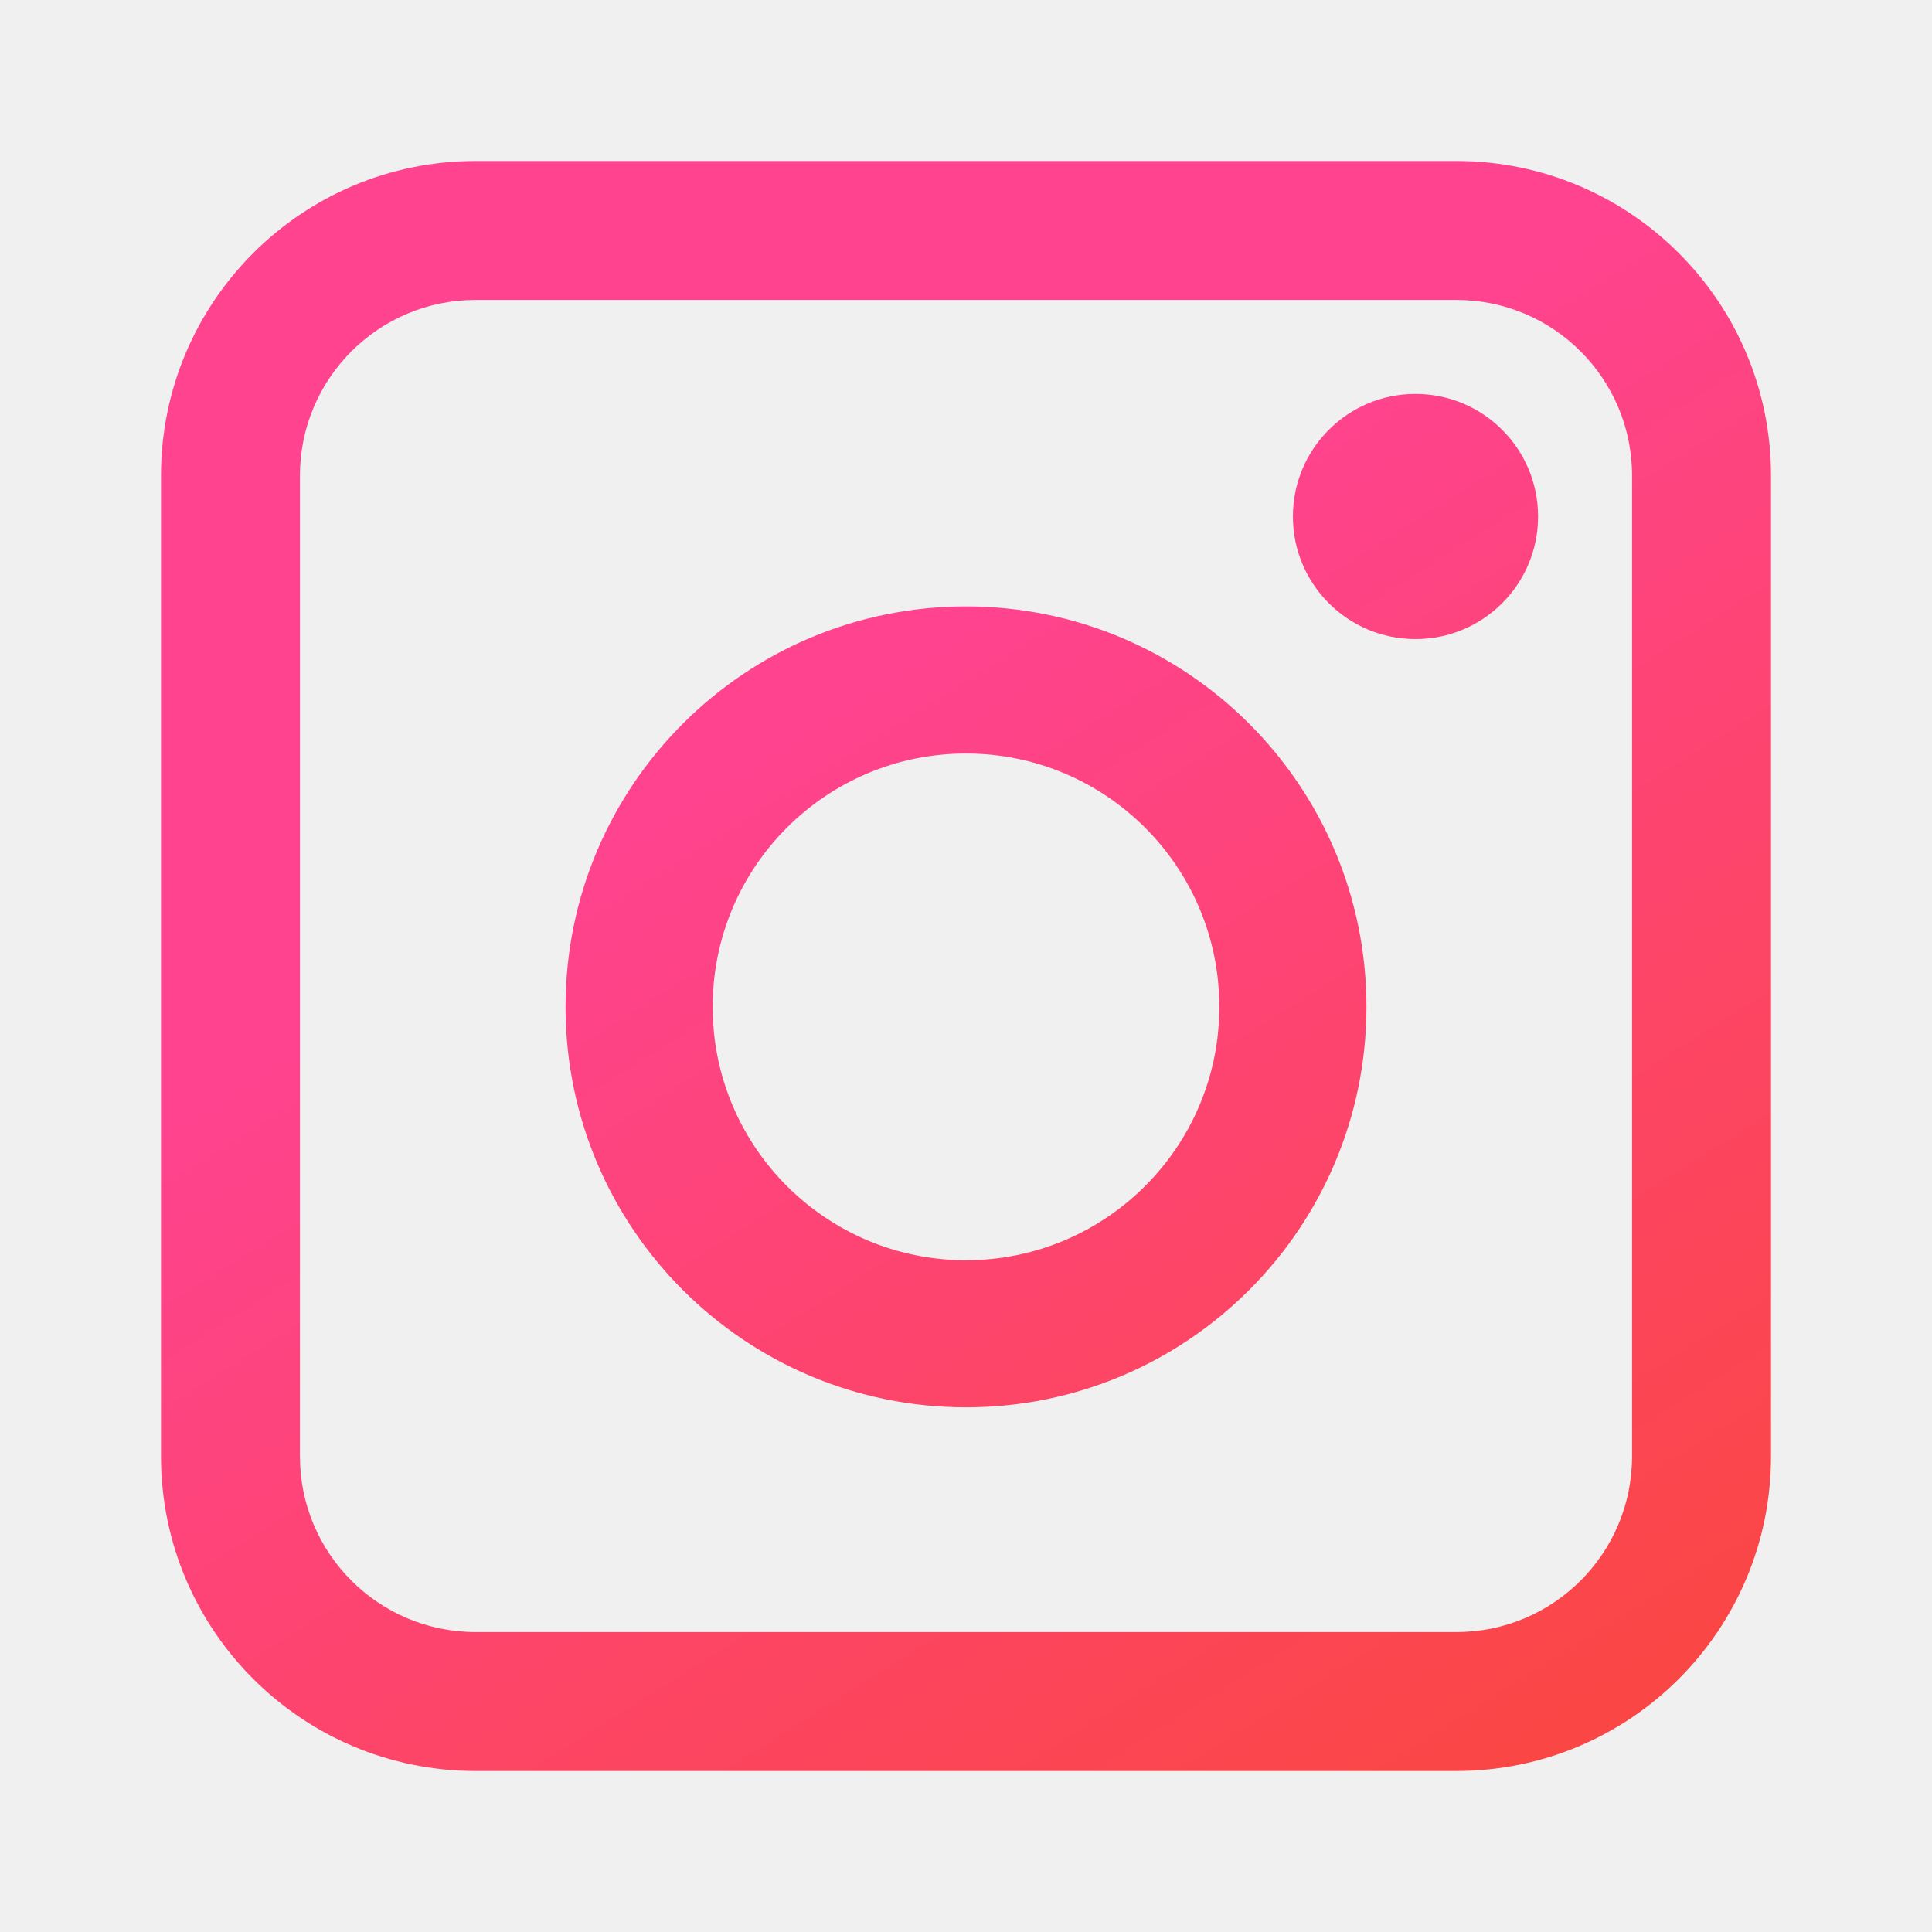
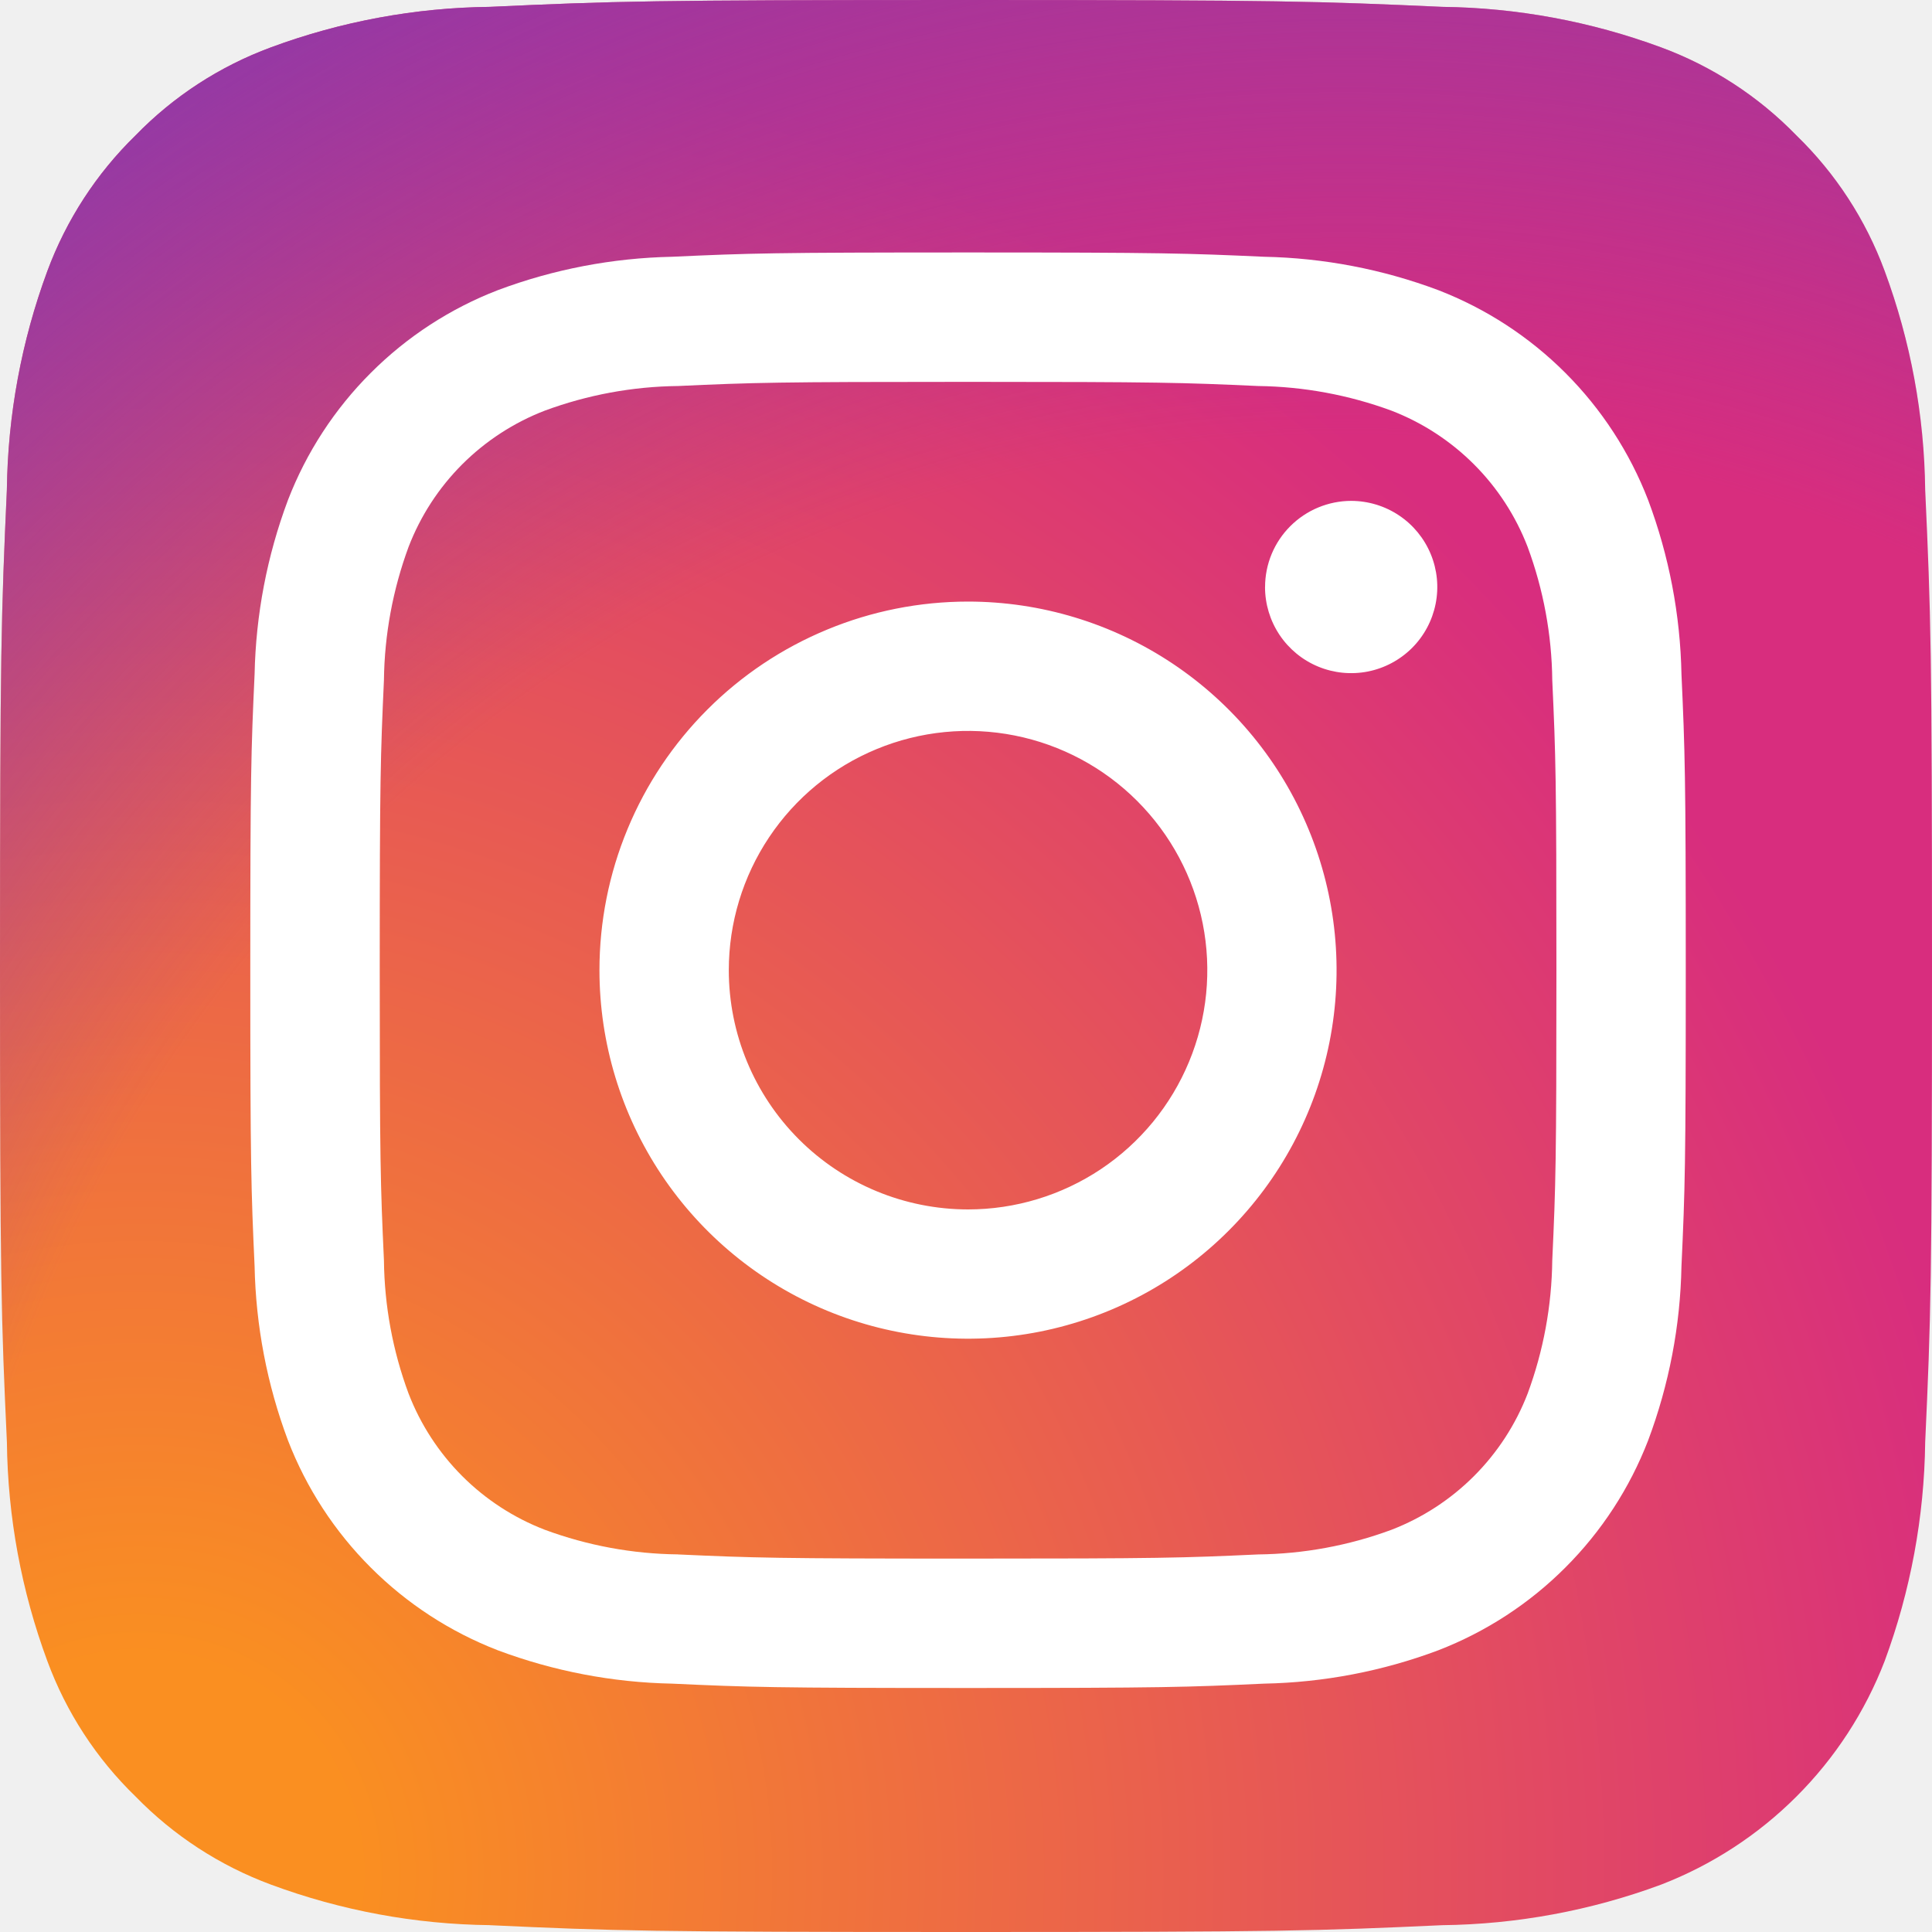
- <svg xmlns="http://www.w3.org/2000/svg" width="48" height="48" viewBox="0 0 48 48" fill="none">
-   <path fill-rule="evenodd" clip-rule="evenodd" d="M14.051 25.015C14.051 19.52 18.505 15.066 24 15.066C29.495 15.066 33.949 19.52 33.949 25.015C33.949 30.51 29.495 34.965 24 34.965C18.505 34.965 14.051 30.51 14.051 25.015ZM24 18.721C20.524 18.721 17.706 21.539 17.706 25.015C17.706 28.491 20.524 31.31 24 31.31C27.476 31.31 30.294 28.491 30.294 25.015C30.294 21.539 27.476 18.721 24 18.721Z" fill="url(#paint0_linear_952_3606)" />
-   <path d="M35.167 15.878C36.85 15.878 38.213 14.515 38.213 12.832C38.213 11.15 36.85 9.787 35.167 9.787C33.485 9.787 32.122 11.15 32.122 12.832C32.122 14.515 33.485 15.878 35.167 15.878Z" fill="url(#paint1_linear_952_3606)" />
-   <path fill-rule="evenodd" clip-rule="evenodd" d="M4 11.817C4 7.5 7.5 4 11.817 4H36.183C40.5 4 44 7.5 44 11.817V36.183C44 40.5 40.5 44 36.183 44H11.817C7.5 44 4 40.5 4 36.183V11.817ZM11.817 7.452C9.406 7.452 7.452 9.406 7.452 11.817V36.183C7.452 38.594 9.406 40.548 11.817 40.548H36.183C38.594 40.548 40.548 38.594 40.548 36.183V11.817C40.548 9.406 38.594 7.452 36.183 7.452H11.817Z" fill="url(#paint2_linear_952_3606)" />
+ <svg xmlns="http://www.w3.org/2000/svg" width="40" height="40" viewBox="0 0 40 40" fill="none">
+   <g clip-path="url(#clip0_2558_4694)">
+     <path d="M10.143 39.858C8.596 39.841 7.063 39.557 5.613 39.02C4.553 38.628 3.595 38.005 2.807 37.195C1.995 36.409 1.371 35.45 0.98 34.39C0.443 32.939 0.16 31.407 0.143 29.86C0.024 27.288 0 26.517 0 20C0 13.483 0.026 12.715 0.142 10.141C0.161 8.595 0.444 7.063 0.98 5.613C1.373 4.553 1.996 3.594 2.805 2.805C3.592 1.994 4.551 1.371 5.611 0.98C7.062 0.443 8.595 0.159 10.142 0.142C12.714 0.024 13.487 0 20 0C26.513 0 27.285 0.026 29.859 0.142C31.406 0.16 32.938 0.444 34.389 0.98C35.449 1.371 36.407 1.995 37.194 2.805C38.005 3.592 38.629 4.551 39.02 5.611C39.557 7.062 39.841 8.595 39.859 10.142C39.977 12.716 40 13.486 40 20.001C40 26.515 39.977 27.286 39.859 29.86C39.84 31.407 39.556 32.939 39.02 34.39C38.614 35.442 37.992 36.398 37.194 37.195C36.397 37.992 35.441 38.614 34.389 39.02C32.938 39.557 31.405 39.841 29.858 39.859C27.287 39.977 26.514 40 19.999 40C13.485 40 12.714 39.978 10.143 39.859" fill="url(#paint0_radial_2558_4694)" />
+     <path d="M10.143 39.858C8.596 39.841 7.063 39.557 5.613 39.02C4.553 38.628 3.595 38.005 2.807 37.195C1.995 36.409 1.371 35.45 0.98 34.39C0.443 32.939 0.16 31.407 0.143 29.86C0.024 27.288 0 26.517 0 20C0 13.483 0.026 12.715 0.142 10.141C0.161 8.595 0.444 7.063 0.98 5.613C1.373 4.553 1.996 3.594 2.805 2.805C3.592 1.994 4.551 1.371 5.611 0.98C7.062 0.443 8.595 0.159 10.142 0.142C12.714 0.024 13.487 0 20 0C26.513 0 27.285 0.026 29.859 0.142C31.406 0.16 32.938 0.444 34.389 0.98C35.449 1.371 36.407 1.995 37.194 2.805C38.005 3.592 38.629 4.551 39.02 5.611C39.557 7.062 39.841 8.595 39.859 10.142C39.977 12.716 40 13.486 40 20.001C40 26.515 39.977 27.286 39.859 29.86C39.84 31.407 39.556 32.939 39.02 34.39C38.614 35.442 37.992 36.398 37.194 37.195C36.397 37.992 35.441 38.614 34.389 39.02C32.938 39.557 31.405 39.841 29.858 39.859C27.287 39.977 26.514 40 19.999 40C13.485 40 12.714 39.978 10.143 39.859" fill="url(#paint1_radial_2558_4694)" />
+     <path d="M15.089 20.086C15.089 19.106 15.38 18.148 15.924 17.334C16.468 16.519 17.242 15.884 18.147 15.51C19.052 15.135 20.049 15.037 21.009 15.228C21.97 15.419 22.853 15.891 23.545 16.584C24.238 17.277 24.71 18.16 24.901 19.12C25.092 20.081 24.994 21.077 24.618 21.982C24.243 22.887 23.608 23.661 22.794 24.205C21.979 24.749 21.021 25.04 20.042 25.04C18.728 25.039 17.468 24.517 16.54 23.588C15.611 22.659 15.089 21.399 15.089 20.086ZM12.411 20.086C12.411 21.595 12.859 23.07 13.697 24.325C14.536 25.58 15.727 26.558 17.122 27.136C18.516 27.713 20.05 27.864 21.53 27.57C23.011 27.275 24.37 26.549 25.437 25.481C26.504 24.414 27.231 23.055 27.526 21.574C27.82 20.094 27.669 18.56 27.091 17.166C26.514 15.771 25.536 14.58 24.281 13.741C23.026 12.903 21.551 12.455 20.042 12.455C19.04 12.455 18.047 12.652 17.122 13.036C16.196 13.419 15.354 13.981 14.646 14.69C13.937 15.399 13.375 16.24 12.992 17.166C12.608 18.091 12.411 19.084 12.411 20.086ZM26.191 12.153C26.191 12.505 26.295 12.85 26.491 13.144C26.687 13.437 26.965 13.666 27.291 13.801C27.617 13.936 27.975 13.971 28.321 13.903C28.667 13.834 28.985 13.664 29.235 13.415C29.484 13.166 29.654 12.848 29.723 12.502C29.792 12.156 29.757 11.798 29.622 11.472C29.487 11.146 29.259 10.867 28.965 10.671C28.672 10.475 28.328 10.371 27.975 10.37C27.502 10.371 27.049 10.559 26.715 10.893C26.38 11.227 26.192 11.68 26.192 12.153M14.039 32.182C13.097 32.172 12.163 31.999 11.279 31.672C10.638 31.425 10.056 31.047 9.57 30.561C9.085 30.075 8.706 29.493 8.459 28.852C8.131 27.969 7.959 27.035 7.949 26.093C7.877 24.527 7.862 24.056 7.862 20.088C7.862 16.119 7.878 15.65 7.949 14.082C7.96 13.14 8.133 12.207 8.459 11.323C8.706 10.681 9.084 10.099 9.57 9.613C10.056 9.128 10.638 8.749 11.279 8.502C12.163 8.175 13.097 8.002 14.039 7.992C15.605 7.92 16.076 7.906 20.042 7.906C24.009 7.906 24.48 7.921 26.048 7.992C26.99 8.004 27.923 8.176 28.808 8.502C29.449 8.749 30.031 9.128 30.517 9.614C31.003 10.1 31.381 10.682 31.628 11.323C31.955 12.207 32.128 13.14 32.138 14.083C32.21 15.651 32.224 16.119 32.224 20.088C32.224 24.057 32.21 24.526 32.138 26.094C32.127 27.036 31.955 27.969 31.628 28.853C31.381 29.494 31.002 30.076 30.516 30.562C30.031 31.047 29.448 31.426 28.808 31.673C27.924 32 26.99 32.172 26.048 32.183C24.482 32.255 24.011 32.269 20.042 32.269C16.074 32.269 15.605 32.254 14.039 32.183M13.916 5.316C12.683 5.341 11.463 5.574 10.308 6.007C9.321 6.388 8.424 6.972 7.676 7.721C6.927 8.469 6.343 9.366 5.962 10.353C5.529 11.508 5.296 12.728 5.271 13.961C5.198 15.545 5.182 16.052 5.182 20.087C5.182 24.123 5.199 24.629 5.271 26.214C5.296 27.447 5.529 28.667 5.962 29.822C6.343 30.809 6.927 31.706 7.676 32.454C8.424 33.203 9.321 33.786 10.308 34.168C11.463 34.6 12.683 34.834 13.916 34.858C15.501 34.931 16.007 34.948 20.042 34.948C24.078 34.948 24.584 34.931 26.169 34.858C27.402 34.834 28.622 34.601 29.777 34.168C30.764 33.786 31.661 33.203 32.409 32.454C33.158 31.706 33.742 30.809 34.123 29.822C34.556 28.667 34.79 27.447 34.813 26.214C34.886 24.628 34.902 24.123 34.902 20.087C34.902 16.052 34.885 15.545 34.813 13.961C34.789 12.728 34.556 11.508 34.123 10.353C33.742 9.366 33.158 8.469 32.41 7.721C31.661 6.972 30.765 6.389 29.778 6.007C28.623 5.574 27.403 5.34 26.17 5.316C24.586 5.244 24.079 5.227 20.044 5.227C16.009 5.227 15.502 5.243 13.916 5.316" fill="white" />
+   </g>
  <defs>
-     <linearGradient id="paint0_linear_952_3606" x1="14" y1="4" x2="38.5" y2="43" gradientUnits="userSpaceOnUse">
-       <stop offset="0.32" stop-color="#FF438F" />
-       <stop offset="1" stop-color="#FB4646" />
-     </linearGradient>
-     <linearGradient id="paint1_linear_952_3606" x1="14" y1="4" x2="38.5" y2="43" gradientUnits="userSpaceOnUse">
-       <stop offset="0.32" stop-color="#FF438F" />
-       <stop offset="1" stop-color="#FB4646" />
-     </linearGradient>
-     <linearGradient id="paint2_linear_952_3606" x1="14" y1="4" x2="38.5" y2="43" gradientUnits="userSpaceOnUse">
-       <stop offset="0.32" stop-color="#FF438F" />
-       <stop offset="1" stop-color="#FB4646" />
-     </linearGradient>
+     <radialGradient id="paint0_radial_2558_4694" cx="0" cy="0" r="1" gradientUnits="userSpaceOnUse" gradientTransform="translate(2.58863 39.1239) scale(50.7851)">
+       <stop offset="0.09" stop-color="#FA8F21" />
+       <stop offset="0.78" stop-color="#D82D7E" />
+     </radialGradient>
+     <radialGradient id="paint1_radial_2558_4694" cx="0" cy="0" r="1" gradientUnits="userSpaceOnUse" gradientTransform="translate(27.7067 37.8392) scale(44.6914)">
+       <stop offset="0.64" stop-color="#8C3AAA" stop-opacity="0" />
+       <stop offset="1" stop-color="#8C3AAA" />
+     </radialGradient>
+     <clipPath id="clip0_2558_4694">
+       <rect width="40" height="40" fill="white" />
+     </clipPath>
  </defs>
</svg>
